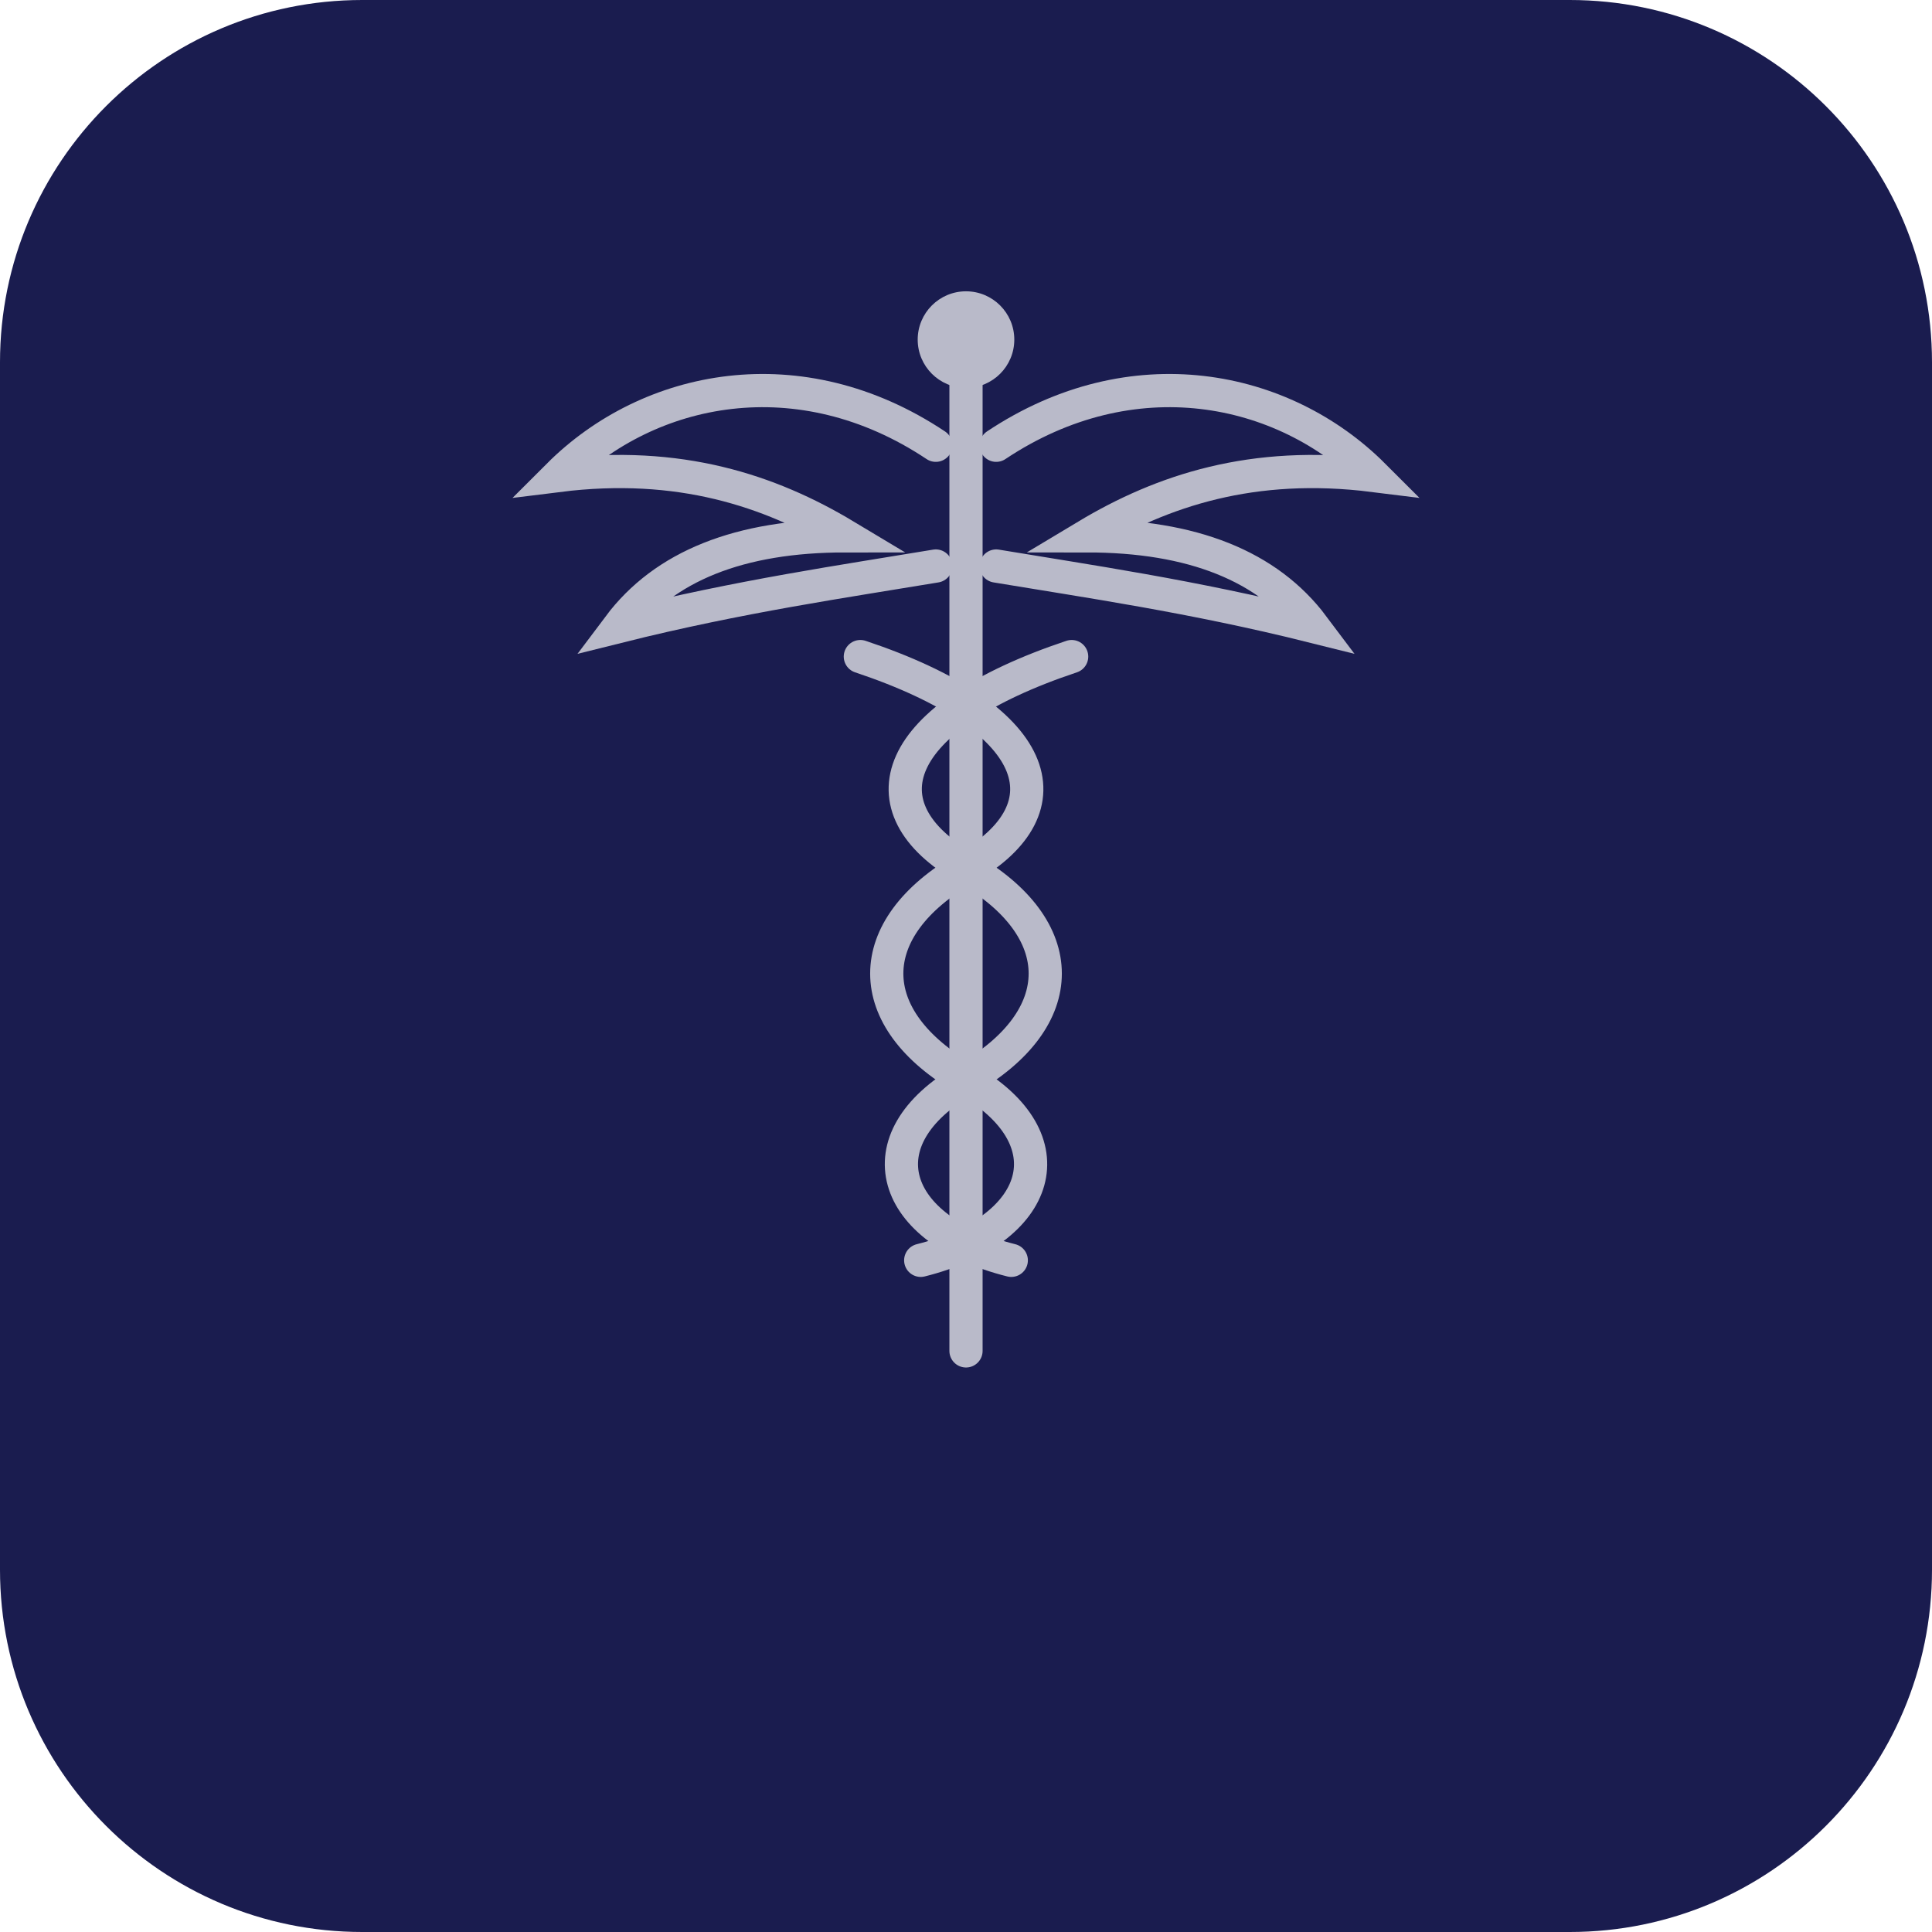
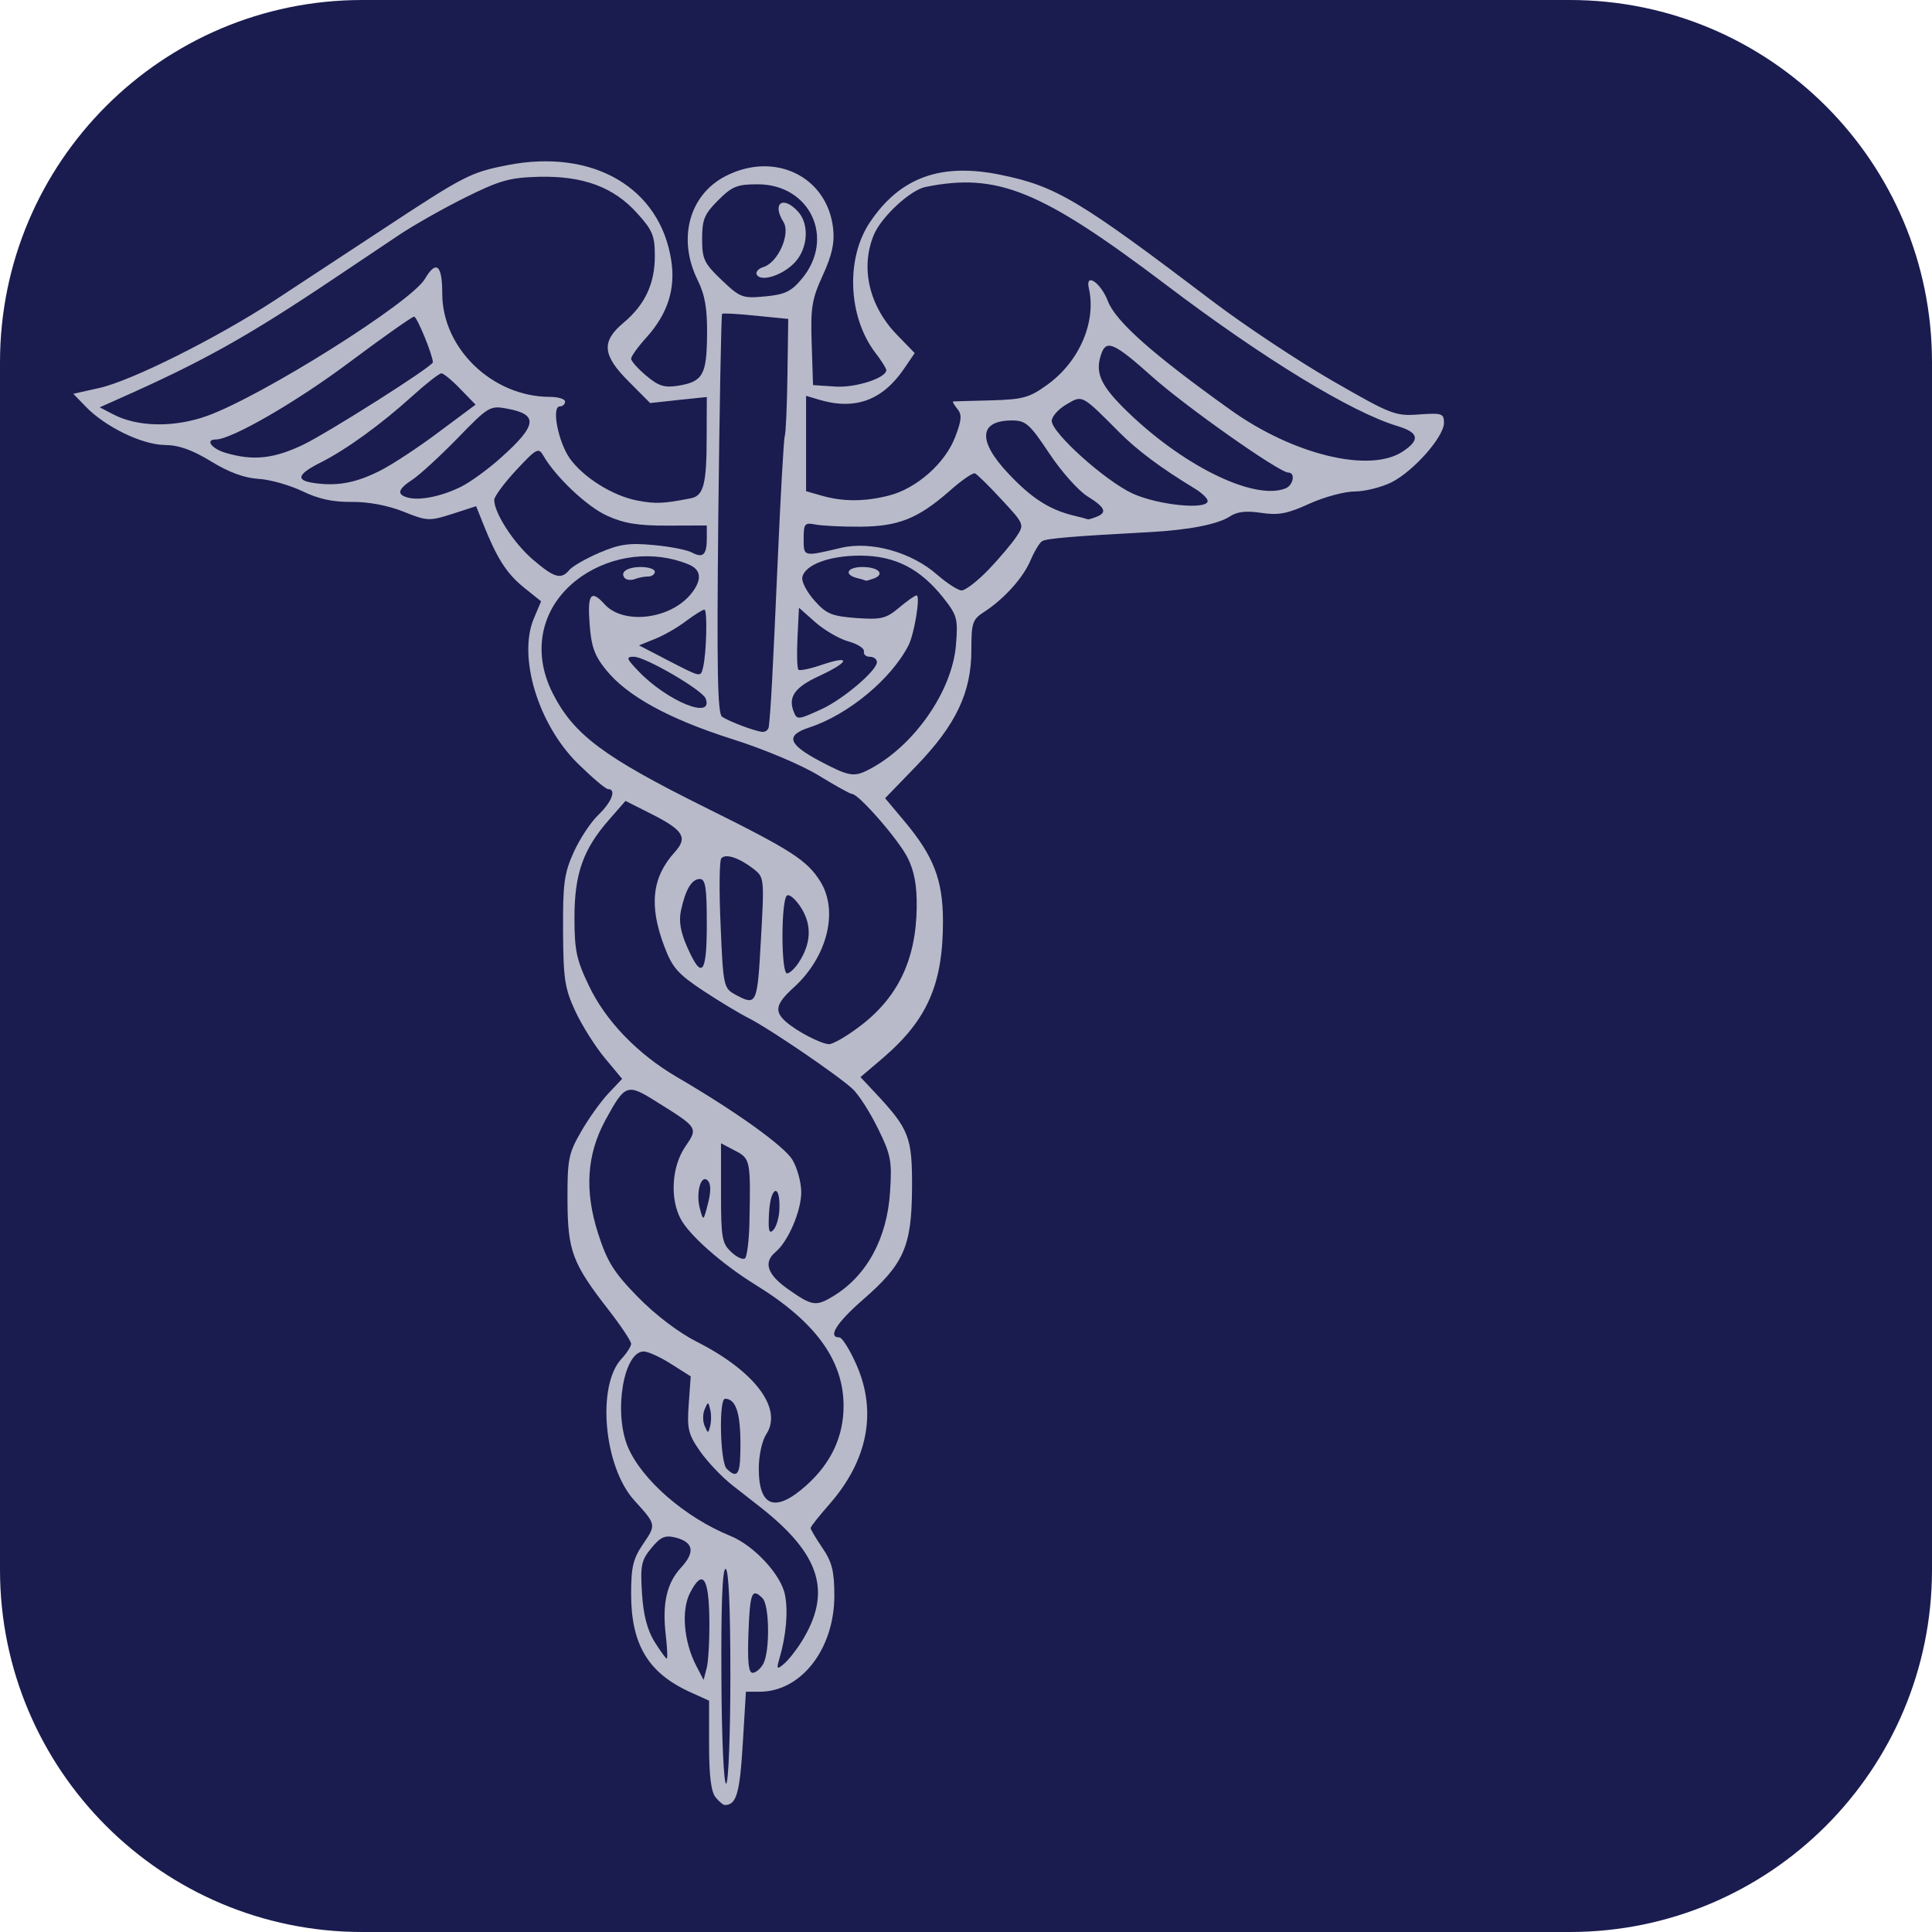
<svg xmlns="http://www.w3.org/2000/svg" viewBox="0 0 512 512">
  <rect width="512" height="512" rx="96" fill="#1a1c4f" />
-   <g transform="translate(140 70) scale(4)" fill="none" stroke="#b9bac9" stroke-width="2.2" stroke-linecap="round">
-     <line x1="29" y1="6" x2="29" y2="72" />
-     <circle cx="29" cy="5" r="3.2" fill="#b9bac9" stroke="none" />
-     <path d="M27 12 C18 6 8 8 2 14 C10 13 16 15 21 18 C14 18 9 20 6 24 C14 22 21 21 27 20" />
-     <path d="M31 12 C40 6 50 8 56 14 C48 13 42 15 37 18 C44 18 49 20 52 24 C44 22 37 21 31 20" />
-     <path d="M22 26 C34 30 36 36 29 40 C22 44 22 50 29 54 C36 58 34 64 26 66" />
-     <path d="M36 26 C24 30 22 36 29 40 C36 44 36 50 29 54 C22 58 24 64 32 66" />
+   <g transform="translate(150 40) scale(3.55)">
+     <path fill="#b9bac9" d="M 11.17 122.91 C 10.83 122.50 10.68 121.30 10.68 119.01 L 10.68 115.69 L 9.27 115.05 C 6.14 113.63 4.86 111.51 4.86 107.71 C 4.86 105.71 5.01 105.08 5.77 103.97 C 6.74 102.54 6.74 102.55 5.10 100.74 C 2.82 98.24 2.27 92.16 4.15 90.16 C 4.54 89.74 4.86 89.24 4.86 89.05 C 4.86 88.85 4.13 87.75 3.24 86.60 C 0.46 83.03 0.13 82.14 0.11 78.33 C 0.10 75.27 0.19 74.83 1.12 73.22 C 1.67 72.25 2.60 70.96 3.16 70.36 L 4.19 69.27 L 2.90 67.72 C 2.19 66.87 1.20 65.30 0.70 64.23 C -0.10 62.51 -0.20 61.82 -0.22 58.23 C -0.24 54.71 -0.14 53.93 0.57 52.36 C 1.02 51.36 1.85 50.10 2.42 49.56 C 3.42 48.60 3.78 47.64 3.14 47.64 C 2.96 47.64 1.95 46.78 0.88 45.73 C -2.08 42.81 -3.61 37.76 -2.40 34.90 L -1.86 33.62 L -3.17 32.57 C -4.45 31.52 -5.16 30.41 -6.19 27.82 L -6.71 26.52 L -8.50 27.10 C -10.21 27.64 -10.37 27.64 -12.15 26.92 C -13.31 26.46 -14.75 26.19 -15.99 26.20 C -17.39 26.22 -18.49 25.98 -19.68 25.40 C -20.62 24.95 -22.09 24.53 -22.95 24.48 C -24.00 24.42 -25.17 23.99 -26.49 23.18 C -27.90 22.32 -28.89 21.96 -29.96 21.95 C -31.66 21.93 -34.41 20.59 -35.86 19.08 L -36.78 18.13 L -34.82 17.69 C -32.42 17.15 -26.07 13.97 -21.76 11.16 C -20.01 10.01 -16.37 7.62 -13.65 5.83 C -7.59 1.84 -7.13 1.60 -4.37 1.06 C 2.01 -0.19 7.04 2.74 7.86 8.20 C 8.18 10.30 7.59 12.14 6.05 13.87 C 5.39 14.59 4.86 15.33 4.86 15.51 C 4.86 15.69 5.37 16.26 5.99 16.78 C 6.90 17.55 7.35 17.69 8.35 17.53 C 10.21 17.23 10.50 16.73 10.53 13.76 C 10.55 11.77 10.38 10.77 9.83 9.65 C 8.31 6.58 9.18 3.30 11.89 1.89 C 15.55 -0.01 19.50 1.89 19.94 5.78 C 20.06 6.87 19.86 7.77 19.17 9.28 C 18.35 11.07 18.25 11.69 18.34 14.40 L 18.44 17.48 L 20.10 17.59 C 21.62 17.69 23.91 16.95 23.91 16.36 C 23.91 16.24 23.54 15.64 23.08 15.05 C 21.05 12.37 20.87 8.02 22.69 5.32 C 24.95 1.96 27.99 0.86 32.48 1.79 C 36.60 2.64 38.32 3.67 48.31 11.25 C 50.71 13.07 54.73 15.73 57.25 17.18 C 61.61 19.69 61.92 19.81 63.69 19.67 C 65.39 19.55 65.54 19.60 65.54 20.30 C 65.54 21.33 63.30 23.88 61.64 24.73 C 60.89 25.10 59.65 25.42 58.89 25.42 C 58.13 25.42 56.61 25.83 55.50 26.33 C 53.87 27.08 53.20 27.21 51.91 27.02 C 50.78 26.85 50.10 26.92 49.55 27.29 C 48.66 27.87 46.51 28.29 43.67 28.45 C 37.82 28.76 35.86 28.93 35.54 29.13 C 35.35 29.25 34.97 29.88 34.69 30.53 C 34.15 31.84 32.71 33.44 31.23 34.40 C 30.34 34.97 30.26 35.21 30.26 37.26 C 30.26 40.42 29.11 42.84 26.17 45.89 L 23.82 48.32 L 25.28 50.06 C 27.44 52.64 28.13 54.42 28.14 57.45 C 28.15 62.19 26.98 64.86 23.66 67.71 L 21.98 69.14 L 23.07 70.30 C 25.63 73.04 25.85 73.61 25.83 77.45 C 25.80 81.79 25.23 83.09 22.16 85.76 C 20.19 87.48 19.51 88.57 20.40 88.57 C 20.61 88.57 21.18 89.48 21.67 90.59 C 23.24 94.11 22.53 97.77 19.64 101.05 C 18.89 101.91 18.26 102.69 18.26 102.80 C 18.26 102.91 18.66 103.58 19.15 104.30 C 19.86 105.35 20.03 106.03 20.03 107.86 C 20.03 111.83 17.55 115.02 14.46 115.02 L 13.43 115.02 L 13.19 118.98 C 12.97 122.61 12.72 123.46 11.87 123.48 C 11.75 123.49 11.43 123.23 11.17 122.91 Z M 12.27 113.76 C 12.27 108.62 12.14 105.85 11.91 105.85 C 11.67 105.85 11.57 108.64 11.60 113.96 C 11.62 118.57 11.78 121.99 11.96 121.88 C 12.13 121.77 12.27 118.12 12.27 113.76 Z M 10.70 109.58 C 10.66 106.46 10.19 105.83 9.26 107.64 C 8.59 108.93 8.79 111.30 9.72 113.08 L 10.27 114.14 L 10.50 113.26 C 10.63 112.77 10.72 111.12 10.70 109.58 Z M 14.73 112.93 C 15.23 111.99 15.19 108.56 14.67 108.04 C 13.88 107.25 13.73 107.61 13.62 110.61 C 13.54 112.79 13.62 113.61 13.93 113.61 C 14.17 113.61 14.53 113.30 14.73 112.93 Z M 17.60 111.26 C 19.87 107.59 19.00 104.78 14.53 101.26 L 12.42 99.61 C 11.63 98.99 10.54 97.84 10 97.06 C 9.12 95.80 9.03 95.39 9.16 93.56 L 9.31 91.48 L 7.84 90.55 C 7.04 90.04 6.12 89.62 5.80 89.62 C 4.30 89.62 3.54 94.16 4.61 96.73 C 5.64 99.19 8.88 102.01 12.27 103.39 C 14.04 104.11 16.07 106.30 16.35 107.81 C 16.59 109.05 16.43 110.84 15.93 112.55 C 15.70 113.34 15.74 113.39 16.26 112.95 C 16.58 112.69 17.19 111.92 17.60 111.26 Z M 7.45 110.82 C 7.17 108.45 7.51 106.91 8.60 105.74 C 9.66 104.59 9.51 103.85 8.17 103.51 C 7.38 103.32 7.06 103.46 6.37 104.30 C 5.62 105.20 5.54 105.59 5.67 107.67 C 5.77 109.28 6.07 110.42 6.60 111.28 C 7.04 111.98 7.45 112.55 7.52 112.55 C 7.59 112.55 7.56 111.77 7.45 110.82 Z M 17.97 99.59 C 19.80 97.94 20.72 95.96 20.72 93.68 C 20.72 90.30 18.64 87.42 14.20 84.68 C 11.64 83.10 9.18 80.93 8.54 79.69 C 7.75 78.16 7.90 75.81 8.89 74.35 C 9.87 72.91 9.90 72.94 6.71 70.95 C 4.56 69.60 4.41 69.66 2.94 72.35 C 1.54 74.94 1.37 77.62 2.40 80.83 C 3.08 82.93 3.56 83.71 5.37 85.56 C 6.68 86.90 8.41 88.21 9.75 88.89 C 14.10 91.09 16.20 93.88 14.95 95.80 C 14.63 96.28 14.39 97.39 14.39 98.36 C 14.39 101.26 15.64 101.69 17.97 99.59 Z M 13.01 97.30 C 13.09 94.39 12.75 93.15 11.87 93.15 C 11.40 93.15 11.50 97.88 11.99 98.37 C 12.72 99.10 12.98 98.84 13.01 97.30 Z M 10.76 93.94 C 10.62 93.35 10.60 93.35 10.35 93.94 C 10.20 94.28 10.20 94.84 10.35 95.18 C 10.60 95.76 10.62 95.76 10.76 95.18 C 10.85 94.84 10.85 94.28 10.76 93.94 Z M 19.97 85.48 C 22.45 83.97 23.97 81.18 24.19 77.71 C 24.34 75.39 24.26 74.95 23.27 72.94 C 22.67 71.72 21.82 70.40 21.37 70 C 20.21 68.94 15.14 65.5 13.68 64.76 C 13.00 64.42 11.45 63.49 10.24 62.69 C 8.34 61.43 7.93 60.96 7.33 59.36 C 6.18 56.31 6.42 54.21 8.13 52.33 C 9.10 51.26 8.76 50.71 6.44 49.53 L 4.44 48.52 L 3.20 49.94 C 1.28 52.13 0.63 53.96 0.63 57.23 C 0.63 59.66 0.78 60.39 1.71 62.32 C 2.96 64.95 5.35 67.42 8.27 69.13 C 12.69 71.71 16.26 74.27 16.90 75.31 C 17.26 75.91 17.56 77 17.56 77.73 C 17.56 79.14 16.58 81.41 15.65 82.19 C 14.71 82.97 15.02 83.88 16.59 84.98 C 18.38 86.24 18.66 86.28 19.97 85.48 Z M 13.69 80.10 C 13.79 75.33 13.77 75.23 12.62 74.63 L 11.57 74.08 L 11.57 77.78 C 11.57 81.14 11.64 81.55 12.34 82.20 C 12.76 82.60 13.23 82.80 13.37 82.66 C 13.51 82.51 13.66 81.36 13.69 80.10 Z M 15.93 78.98 C 16.00 77.05 15.28 77.27 15.16 79.21 C 15.08 80.58 15.15 80.89 15.47 80.56 C 15.70 80.33 15.91 79.62 15.93 78.98 Z M 10.58 76.86 C 10.07 76.35 9.67 77.79 10.00 78.98 C 10.25 79.91 10.26 79.90 10.60 78.57 C 10.83 77.67 10.82 77.10 10.58 76.86 Z M 21.78 65.46 C 24.73 63.30 26.13 60.44 26.18 56.46 C 26.20 54.85 26.00 53.76 25.51 52.78 C 24.85 51.44 21.85 48 21.35 48 C 21.21 48 20.08 47.37 18.84 46.61 C 17.57 45.83 14.74 44.64 12.39 43.90 C 7.67 42.40 4.54 40.68 2.98 38.73 C 2.12 37.67 1.88 36.98 1.76 35.29 C 1.59 33.07 1.87 32.72 2.88 33.84 C 4.30 35.41 7.85 34.96 9.37 33.02 C 10.17 32.00 10.10 31.26 9.16 30.87 C 6.58 29.80 3.51 30.15 1.16 31.76 C -1.80 33.81 -2.65 37.25 -0.98 40.51 C 0.58 43.58 2.82 45.25 10.44 49.03 C 16.85 52.21 18.01 52.96 19 54.56 C 20.35 56.76 19.50 60.16 17.03 62.42 C 15.65 63.67 15.52 64.22 16.42 65.01 C 17.24 65.73 19.03 66.66 19.63 66.68 C 19.90 66.69 20.87 66.14 21.78 65.46 Z M 4.41 31.91 C 3.98 31.47 4.54 31.06 5.59 31.06 C 6.16 31.06 6.63 31.22 6.63 31.41 C 6.63 31.61 6.40 31.77 6.13 31.77 C 5.85 31.77 5.41 31.85 5.14 31.96 C 4.87 32.06 4.54 32.03 4.41 31.91 Z M 14.55 58.87 C 14.81 54.27 14.80 54.22 13.98 53.58 C 12.91 52.76 11.91 52.43 11.59 52.81 C 11.45 52.98 11.42 55.22 11.54 57.80 C 11.73 62.34 11.77 62.50 12.62 62.97 C 14.24 63.85 14.28 63.75 14.55 58.87 Z M 17.37 60.59 C 18.30 59.18 18.36 57.80 17.57 56.53 C 17.17 55.89 16.69 55.46 16.50 55.58 C 16.05 55.86 16.04 61.40 16.5 61.40 C 16.69 61.40 17.08 61.03 17.37 60.59 Z M 10.51 57.69 C 10.51 54.99 10.41 54.35 9.99 54.35 C 9.39 54.35 8.92 55.12 8.58 56.71 C 8.41 57.50 8.55 58.32 9.05 59.44 C 10.14 61.91 10.51 61.48 10.51 57.69 Z M 22.61 46.18 C 25.96 44.45 28.83 40.34 29.11 36.88 C 29.27 34.91 29.20 34.67 28.16 33.35 C 26.43 31.18 24.58 30.23 22.01 30.21 C 19.67 30.20 17.82 30.89 17.64 31.83 C 17.57 32.15 17.98 32.93 18.55 33.57 C 19.44 34.57 19.84 34.73 21.67 34.87 C 23.54 35.00 23.89 34.91 24.86 34.10 C 25.46 33.59 26.05 33.18 26.17 33.18 C 26.47 33.18 26.01 36.01 25.58 36.88 C 24.31 39.40 21.07 42.09 18.16 43.04 C 16.36 43.63 16.57 44.29 18.97 45.56 C 21.13 46.70 21.50 46.76 22.61 46.18 Z M 21.71 31.88 C 20.71 31.62 21.00 31.06 22.13 31.06 C 23.30 31.06 23.84 31.58 23.00 31.91 C 22.69 32.02 22.42 32.10 22.39 32.08 C 22.35 32.06 22.05 31.96 21.71 31.88 Z M 15.14 42.97 C 15.29 41.68 15.42 39.23 15.79 30.89 C 16.01 25.84 16.25 21.52 16.33 21.29 C 16.41 21.06 16.5 19.00 16.53 16.71 L 16.59 12.54 L 14.17 12.30 C 12.85 12.16 11.71 12.10 11.65 12.16 C 11.59 12.23 11.46 18.95 11.37 27.11 C 11.25 38.76 11.31 42.01 11.65 42.24 C 12.23 42.62 14.09 43.31 14.65 43.37 C 14.89 43.39 15.12 43.21 15.14 42.97 Z M 19.08 41.67 C 20.69 40.93 23.21 38.79 23.21 38.16 C 23.21 37.94 22.97 37.76 22.68 37.76 C 22.39 37.76 22.19 37.58 22.24 37.36 C 22.28 37.14 21.78 36.81 21.10 36.62 C 20.43 36.44 19.32 35.80 18.63 35.20 L 17.39 34.10 L 17.28 36.33 C 17.22 37.55 17.25 38.63 17.35 38.73 C 17.44 38.82 18.25 38.66 19.13 38.35 C 21.32 37.61 21.16 38.15 18.89 39.20 C 17.09 40.03 16.57 40.75 16.99 41.84 C 17.24 42.49 17.31 42.48 19.08 41.67 Z M 10.42 40.87 C 10.17 40.24 5.92 37.76 5.07 37.76 C 4.46 37.76 4.5 37.89 5.41 38.84 C 7.57 41.09 11.05 42.51 10.42 40.87 Z M 10.23 38.56 C 10.49 37.5 10.57 34.24 10.33 34.24 C 10.21 34.24 9.60 34.62 8.98 35.08 C 8.37 35.55 7.32 36.16 6.66 36.42 L 5.45 36.91 L 7.53 37.99 C 10.11 39.32 10.04 39.31 10.23 38.56 Z M 31.55 31.25 C 32.38 30.38 33.32 29.26 33.64 28.77 C 34.22 27.89 34.21 27.85 32.52 26.03 C 31.58 25.01 30.68 24.13 30.53 24.07 C 30.38 24.00 29.54 24.58 28.67 25.35 C 26.29 27.44 24.83 28.03 21.97 28.05 C 20.61 28.06 19.10 27.98 18.62 27.89 C 17.82 27.73 17.74 27.82 17.74 28.94 C 17.74 30.31 17.69 30.30 20.53 29.63 C 22.76 29.10 25.80 29.95 27.71 31.64 C 28.44 32.27 29.25 32.80 29.53 32.81 C 29.80 32.82 30.71 32.12 31.55 31.25 Z M 0.25 31.28 C 0.47 31.01 1.48 30.43 2.48 30.00 C 3.99 29.35 4.71 29.25 6.53 29.42 C 7.75 29.53 9.04 29.78 9.40 29.98 C 10.23 30.42 10.51 30.15 10.51 28.92 L 10.51 27.96 L 7.60 27.97 C 5.37 27.98 4.31 27.80 3.06 27.23 C 1.55 26.54 -0.78 24.33 -1.69 22.75 C -2.05 22.12 -2.20 22.20 -3.72 23.83 C -4.62 24.80 -5.36 25.80 -5.36 26.05 C -5.36 27.03 -3.90 29.28 -2.48 30.5 C -0.87 31.88 -0.37 32.02 0.25 31.28 Z M 39.58 27.32 C 40.43 27 40.26 26.61 38.92 25.78 C 38.25 25.36 36.96 23.92 36.07 22.57 C 34.62 20.39 34.32 20.12 33.30 20.12 C 30.83 20.12 30.71 21.62 32.99 24.05 C 34.72 25.90 36.05 26.76 37.85 27.21 C 38.43 27.35 38.93 27.48 38.96 27.50 C 39.00 27.52 39.28 27.44 39.58 27.32 Z M 9.32 25.93 C 10.28 25.74 10.5 24.87 10.50 21.28 L 10.51 18.37 L 8.39 18.59 L 6.28 18.82 L 4.69 17.22 C 2.71 15.25 2.62 14.23 4.29 12.83 C 5.89 11.49 6.63 9.92 6.63 7.84 C 6.63 6.33 6.46 5.91 5.30 4.64 C 3.55 2.69 1.26 1.85 -2.04 1.93 C -4.21 1.99 -4.95 2.20 -7.51 3.47 C -9.14 4.28 -11.37 5.54 -12.46 6.27 L -17.40 9.58 C -23.83 13.89 -27.17 15.75 -33.40 18.51 L -34.81 19.14 L -33.81 19.66 C -31.98 20.62 -29.25 20.66 -26.79 19.78 C -22.65 18.28 -11.58 11.32 -10.54 9.56 C -9.69 8.12 -9.24 8.49 -9.24 10.64 C -9.24 14.75 -5.49 18.35 -1.21 18.36 C -0.58 18.36 -0.07 18.52 -0.07 18.71 C -0.07 18.91 -0.25 19.07 -0.46 19.07 C -1.10 19.07 -0.59 21.71 0.28 22.95 C 1.30 24.38 3.49 25.75 5.33 26.10 C 6.69 26.36 7.29 26.33 9.32 25.93 Z M 47.90 26.13 C 47.90 25.94 47.46 25.52 46.93 25.20 C 44.41 23.67 42.67 22.37 41.34 21.04 C 38.45 18.14 38.57 18.21 37.34 18.93 C 36.75 19.28 36.26 19.83 36.26 20.15 C 36.26 21.05 40.28 24.66 42.33 25.59 C 44.24 26.45 47.90 26.81 47.90 26.13 Z M -7.80 25.05 C -7.11 24.70 -5.79 23.74 -4.87 22.91 C -2.15 20.48 -2.04 19.67 -4.39 19.24 C -5.67 19 -5.78 19.06 -8.09 21.44 C -9.40 22.78 -10.91 24.17 -11.44 24.52 C -12.56 25.25 -12.67 25.65 -11.80 25.88 C -10.90 26.12 -9.25 25.78 -7.80 25.05 Z M 24.09 25.73 C 26.16 25.21 28.30 23.32 29.05 21.36 C 29.54 20.08 29.57 19.68 29.21 19.25 C 28.97 18.96 28.83 18.71 28.90 18.70 C 28.97 18.69 30.25 18.66 31.73 18.62 C 34.14 18.55 34.60 18.42 35.96 17.43 C 38.33 15.71 39.60 12.75 39.03 10.25 C 38.75 9.04 39.92 9.83 40.45 11.21 C 41.03 12.73 43.81 15.19 49.59 19.32 C 54.28 22.68 60 24.07 62.46 22.44 C 63.78 21.57 63.67 21.02 62.07 20.54 C 58.64 19.51 52.06 15.5 44.80 10.00 C 35.45 2.93 32.20 1.60 26.83 2.69 C 25.70 2.92 23.54 4.92 22.98 6.26 C 21.96 8.71 22.62 11.58 24.71 13.73 L 26.03 15.09 L 25.24 16.25 C 23.62 18.63 21.57 19.37 18.89 18.57 L 17.92 18.28 L 17.92 25.40 L 19.07 25.73 C 20.66 26.19 22.28 26.19 24.09 25.73 Z M 53.69 25.20 C 54.29 24.98 54.48 24.01 53.92 24.01 C 53.24 24.01 46.22 19.06 43.71 16.81 C 41.02 14.40 40.37 14.09 40.00 15.04 C 39.46 16.46 39.83 17.39 41.64 19.20 C 45.88 23.42 51.30 26.12 53.69 25.20 Z M -13.82 23.84 C -12.94 23.39 -10.99 22.11 -9.49 20.98 L -6.75 18.94 L -7.89 17.77 C -8.51 17.12 -9.15 16.60 -9.30 16.60 C -9.46 16.60 -10.42 17.35 -11.44 18.27 C -13.80 20.41 -16.41 22.30 -18.32 23.26 C -20.12 24.17 -20.22 24.62 -18.67 24.81 C -16.98 25.03 -15.60 24.75 -13.82 23.84 Z M -19.64 21.94 C -17.75 21.03 -9.94 16.08 -9.94 15.78 C -9.94 15.26 -11.12 12.37 -11.34 12.37 C -11.49 12.37 -13.66 13.90 -16.16 15.77 C -20.11 18.73 -24.97 21.54 -26.14 21.54 C -26.98 21.54 -26.44 22.25 -25.37 22.55 C -23.35 23.14 -21.82 22.98 -19.64 21.94 Z M 17.60 9.55 C 20.12 6.53 18.23 2.49 14.31 2.49 C 12.78 2.49 12.40 2.64 11.35 3.69 C 10.33 4.71 10.16 5.12 10.16 6.56 C 10.16 8.07 10.30 8.38 11.62 9.64 C 13.01 10.96 13.18 11.02 14.87 10.86 C 16.34 10.72 16.82 10.49 17.60 9.55 Z M 14.25 9.25 C 14.12 9.05 14.35 8.78 14.76 8.66 C 15.84 8.31 16.78 6.17 16.23 5.30 C 15.35 3.89 16.21 3.30 17.33 4.54 C 18.16 5.46 18.07 7.22 17.12 8.28 C 16.25 9.25 14.59 9.81 14.25 9.25 Z M 14.25 9.25" />
  </g>
</svg>
